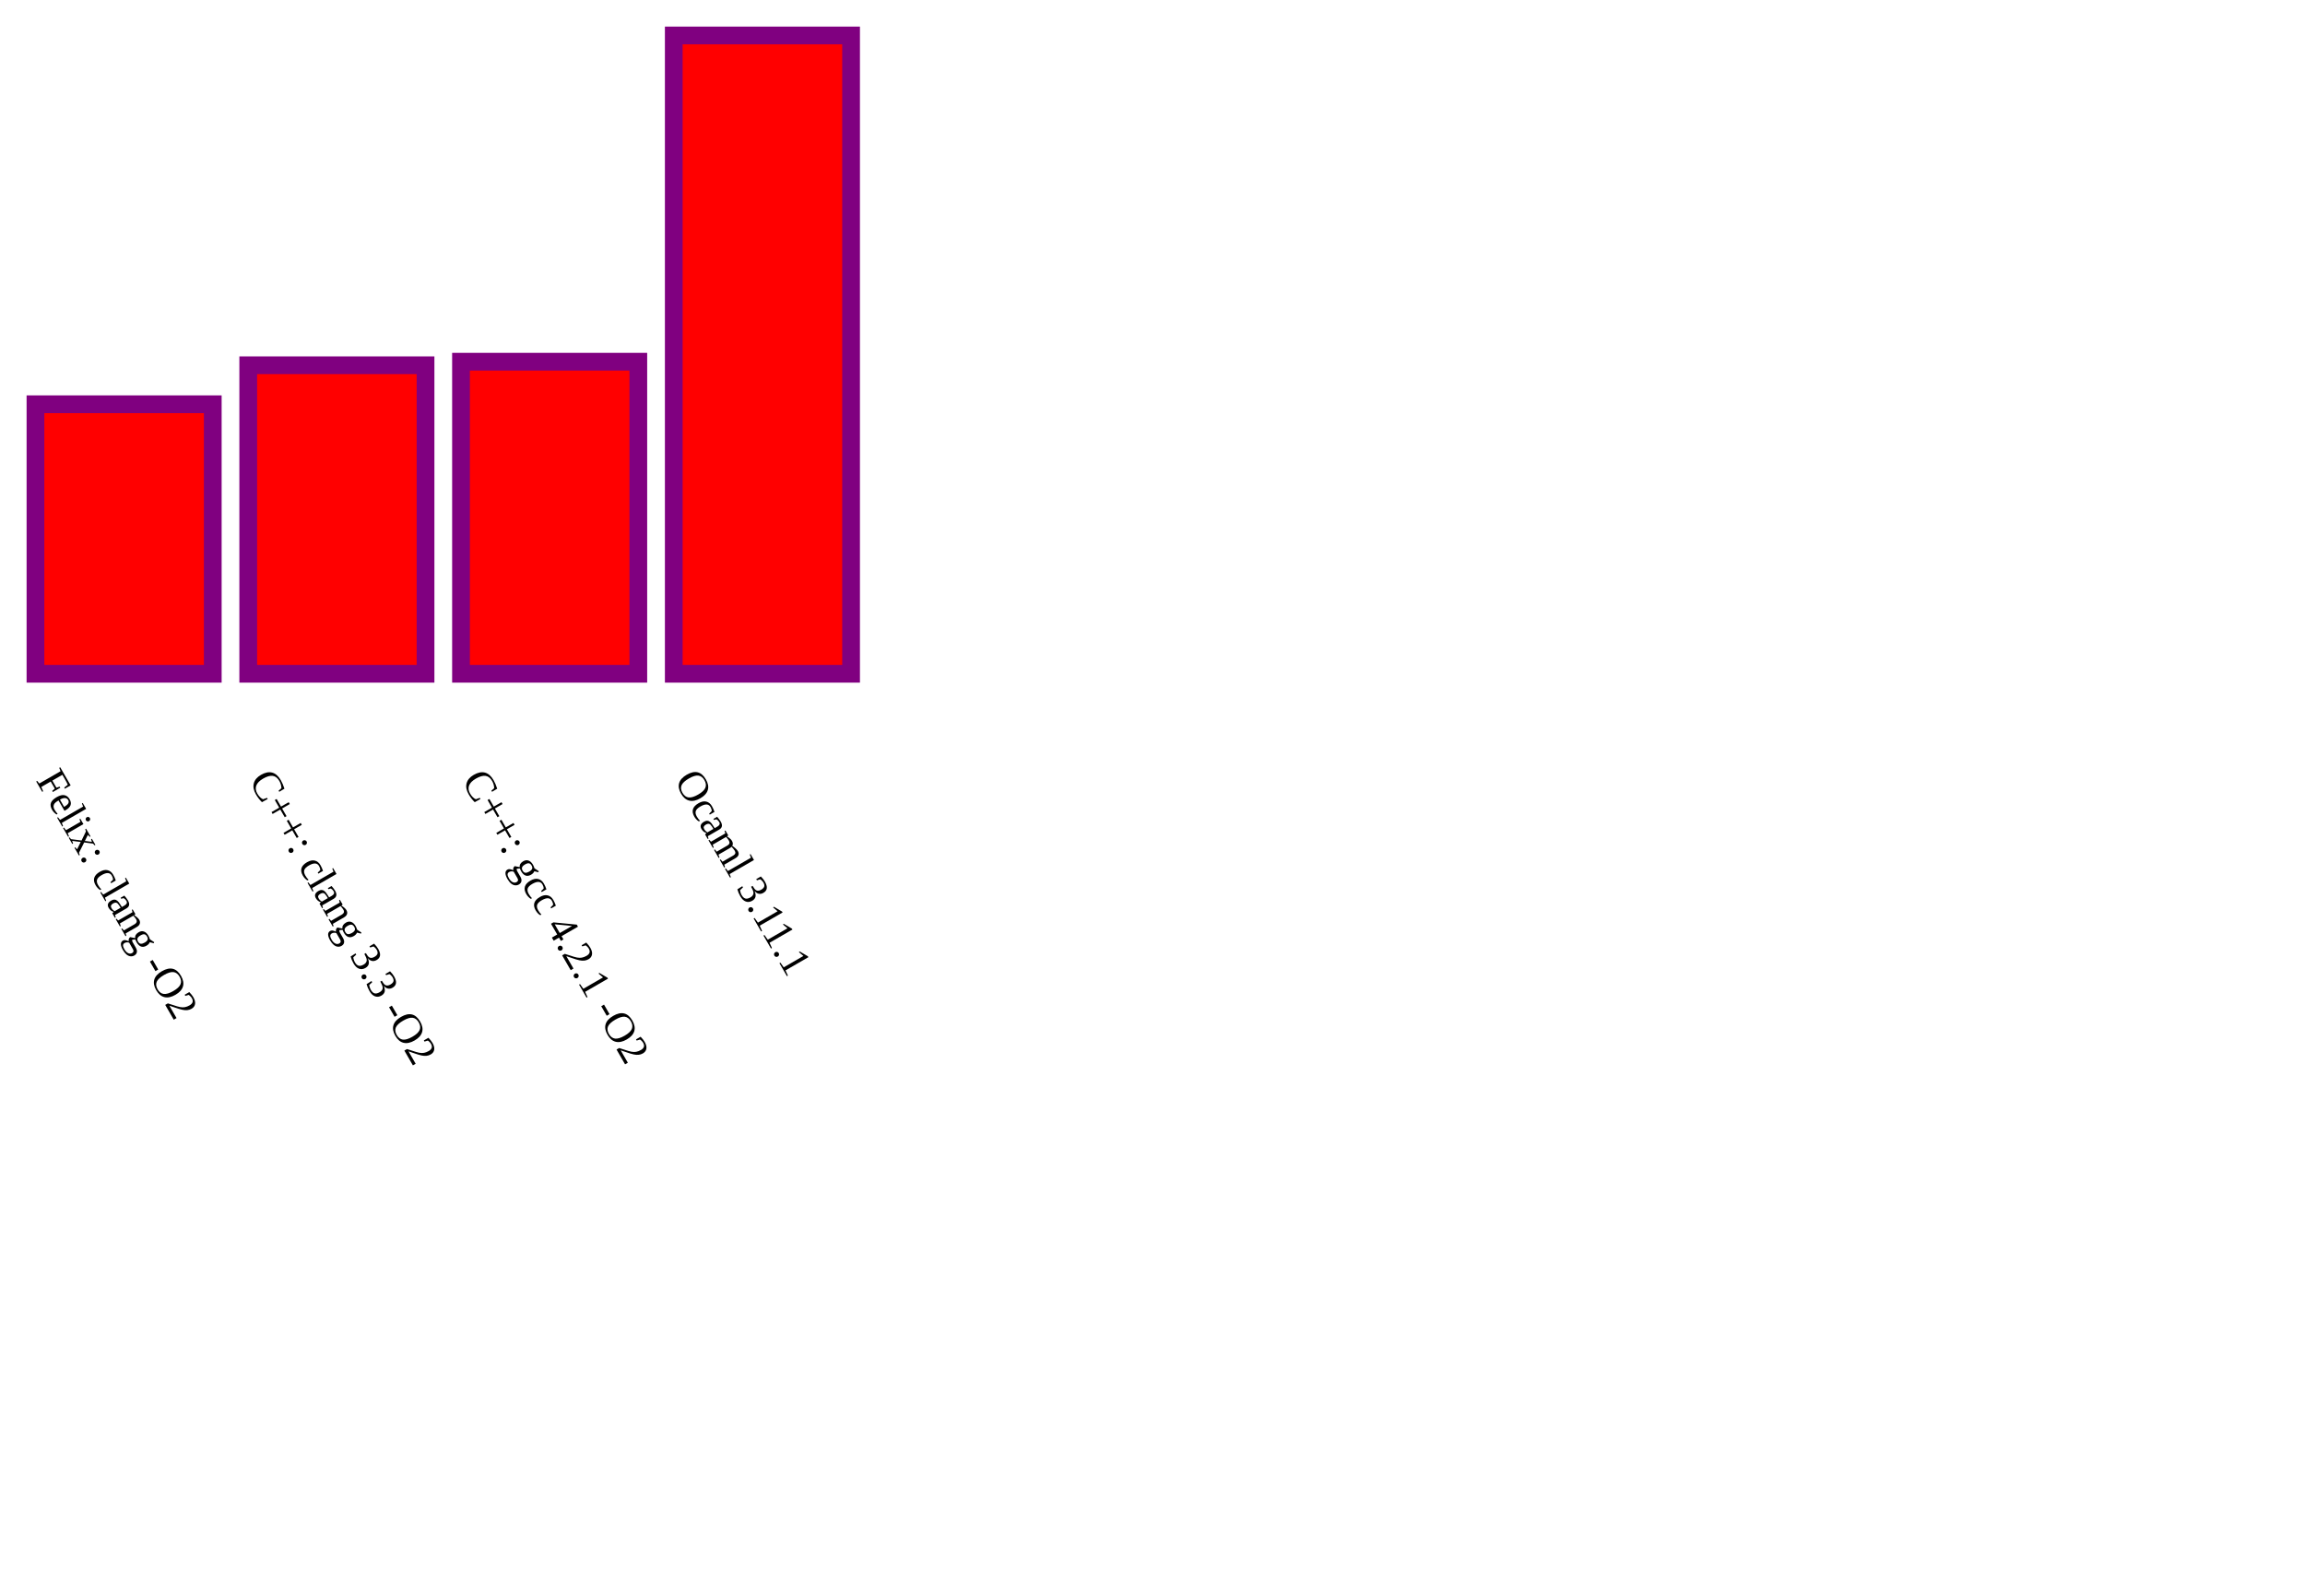
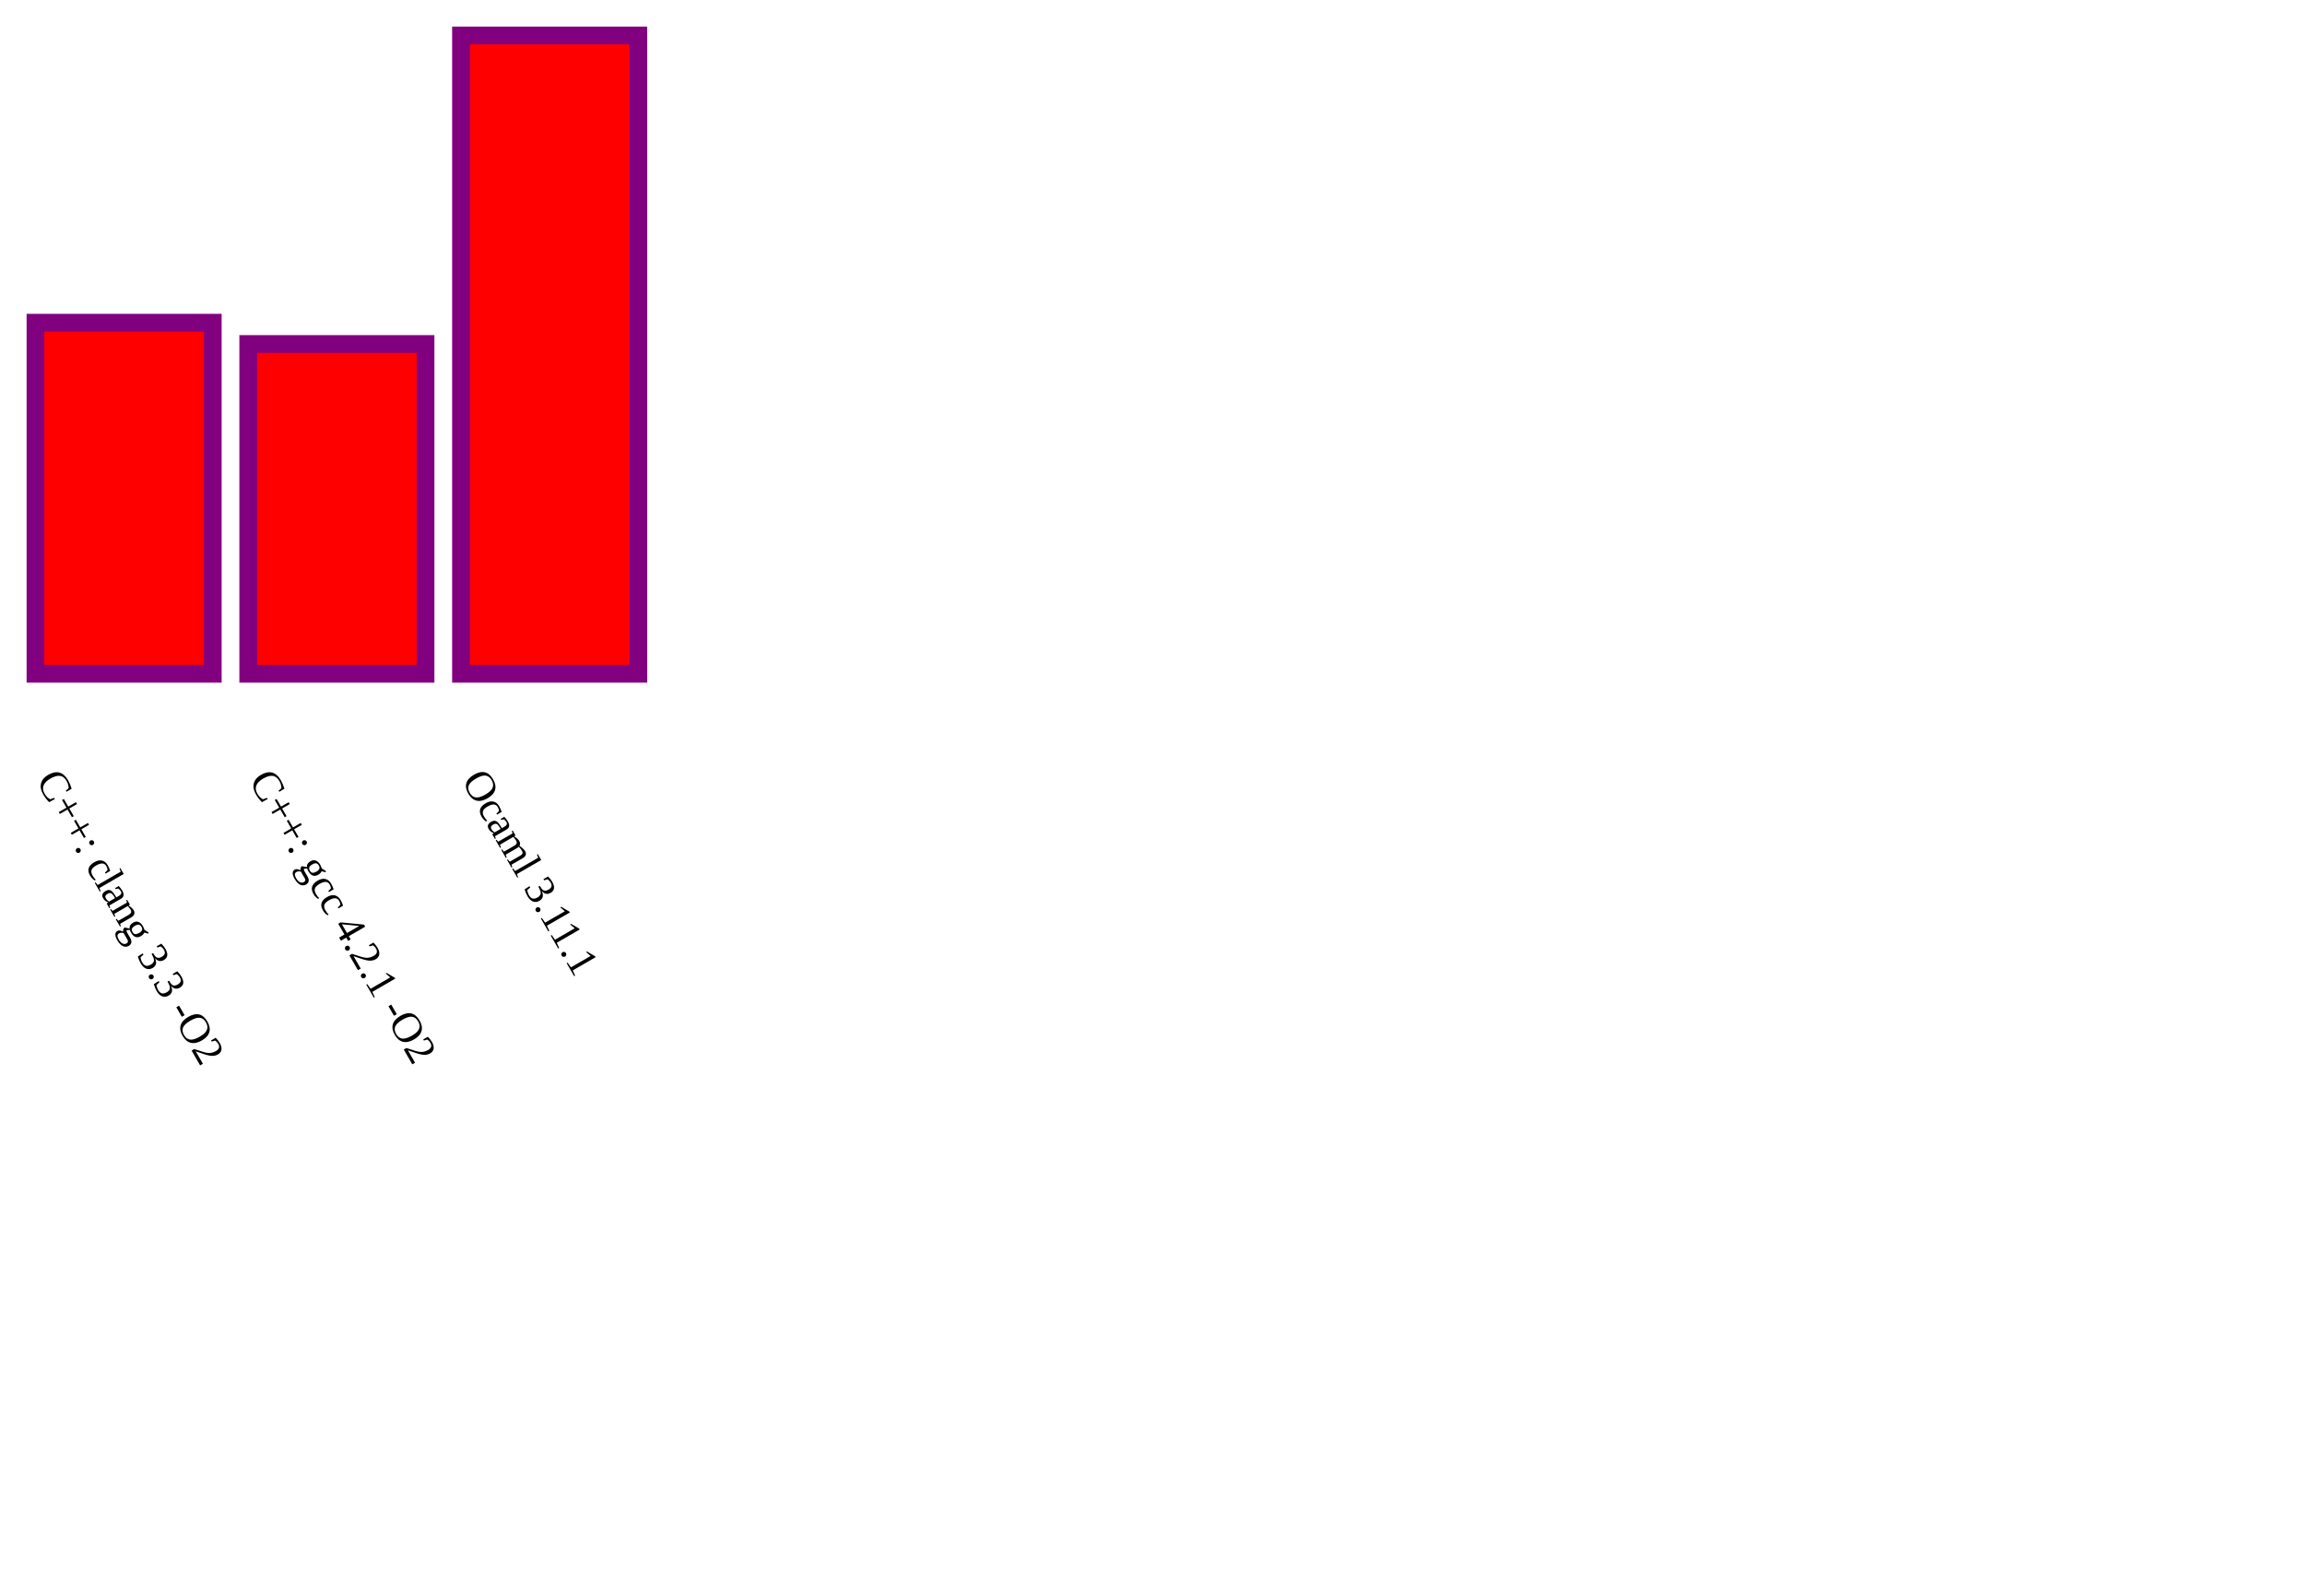
<svg xmlns="http://www.w3.org/2000/svg" version="1.1" width="650" height="450" viewBox="0 0 650 450" preserveAspectRatio="none">
-   <rect x="10" y="114" width="50" height="76" style="fill:red;stroke:purple;stroke-width:5;" />
-   <text x="10" y="220" transform="rotate(60 10,220)">Felix: clang -O2</text>
-   <rect x="70" y="103" width="50" height="87" style="fill:red;stroke:purple;stroke-width:5;" />
-   <text x="70" y="220" transform="rotate(60 70,220)">C++: clang 3.3 -O2</text>
-   <rect x="130" y="102" width="50" height="88" style="fill:red;stroke:purple;stroke-width:5;" />
-   <text x="130" y="220" transform="rotate(60 130,220)">C++: gcc 4.2.1 -O2</text>
-   <rect x="190" y="10" width="50" height="180" style="fill:red;stroke:purple;stroke-width:5;" />
-   <text x="190" y="220" transform="rotate(60 190,220)">Ocaml 3.11.1</text>
+   <rect x="10" y="91" width="50" height="99" style="fill:red;stroke:purple;stroke-width:5;" />
+   <text x="10" y="220" transform="rotate(60 10,220)">C++: clang 3.3 -O2</text>
+   <rect x="70" y="97" width="50" height="93" style="fill:red;stroke:purple;stroke-width:5;" />
+   <text x="70" y="220" transform="rotate(60 70,220)">C++: gcc 4.2.1 -O2</text>
+   <rect x="130" y="10" width="50" height="180" style="fill:red;stroke:purple;stroke-width:5;" />
+   <text x="130" y="220" transform="rotate(60 130,220)">Ocaml 3.11.1</text>
</svg>
